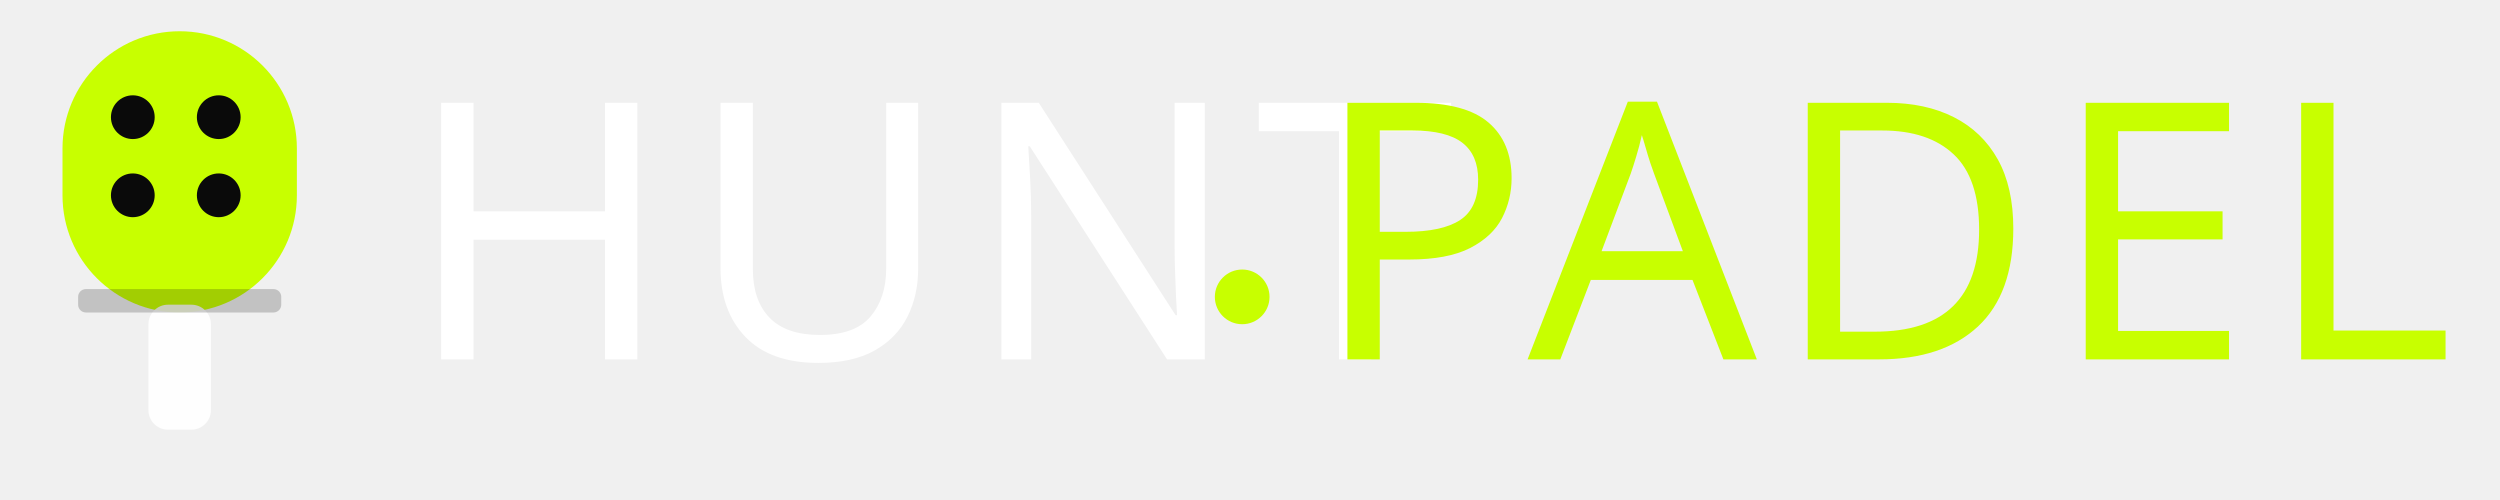
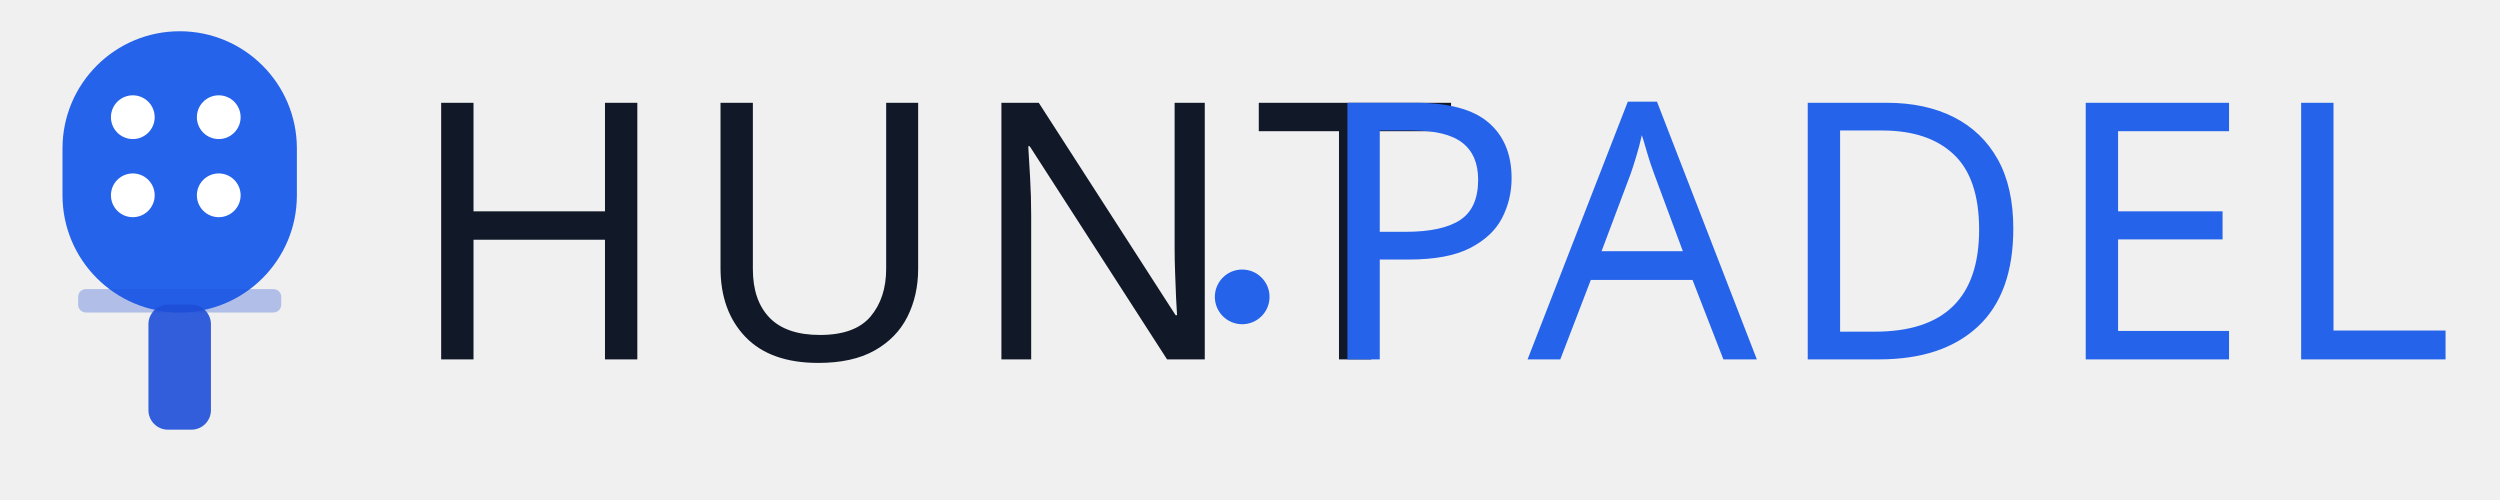
<svg xmlns="http://www.w3.org/2000/svg" viewBox="0 0 320 64" width="320" height="64">
  <g transform="translate(0, 2)">
-     <rect x="8" y="2" width="30" height="36" rx="15" fill="#C8FF00" />
-     <circle cx="17" cy="13" r="2.8" fill="#0a0a0a" />
-     <circle cx="28" cy="13" r="2.8" fill="#0a0a0a" />
-     <circle cx="17" cy="23" r="2.8" fill="#0a0a0a" />
-     <circle cx="28" cy="23" r="2.8" fill="#0a0a0a" />
-     <rect x="19" y="37" width="8" height="16" rx="2.5" fill="#ffffff" opacity="0.9" />
-     <rect x="10" y="35" width="26" height="3" rx="1" fill="#0a0a0a" opacity="0.2" />
+     <rect x="8" y="2" width="30" height="36" rx="15" fill="#2563EB" />
+     <circle cx="17" cy="13" r="2.8" fill="#ffffff" />
+     <circle cx="28" cy="13" r="2.8" fill="#ffffff" />
+     <circle cx="17" cy="23" r="2.8" fill="#ffffff" />
+     <circle cx="28" cy="23" r="2.8" fill="#ffffff" />
+     <rect x="19" y="37" width="8" height="16" rx="2.5" fill="#1D4ED8" opacity="0.9" />
+     <rect x="10" y="35" width="26" height="3" rx="1" fill="#1D4ED8" opacity="0.3" />
  </g>
-   <text x="52" y="46" font-family="'Bebas Neue', 'Arial Narrow', sans-serif" font-size="46" fill="#ffffff" letter-spacing="2">HUNT</text>
-   <circle cx="159" cy="38" r="3.5" fill="#C8FF00" />
-   <text x="168" y="46" font-family="'Bebas Neue', 'Arial Narrow', sans-serif" font-size="46" fill="#C8FF00" letter-spacing="2">PADEL</text>
+   <text x="52" y="46" font-family="'Bebas Neue', 'Arial Narrow', sans-serif" font-size="46" fill="#111827" letter-spacing="2">HUNT</text>
+   <circle cx="159" cy="38" r="3.5" fill="#2563EB" />
+   <text x="168" y="46" font-family="'Bebas Neue', 'Arial Narrow', sans-serif" font-size="46" fill="#2563EB" letter-spacing="2">PADEL</text>
</svg>
